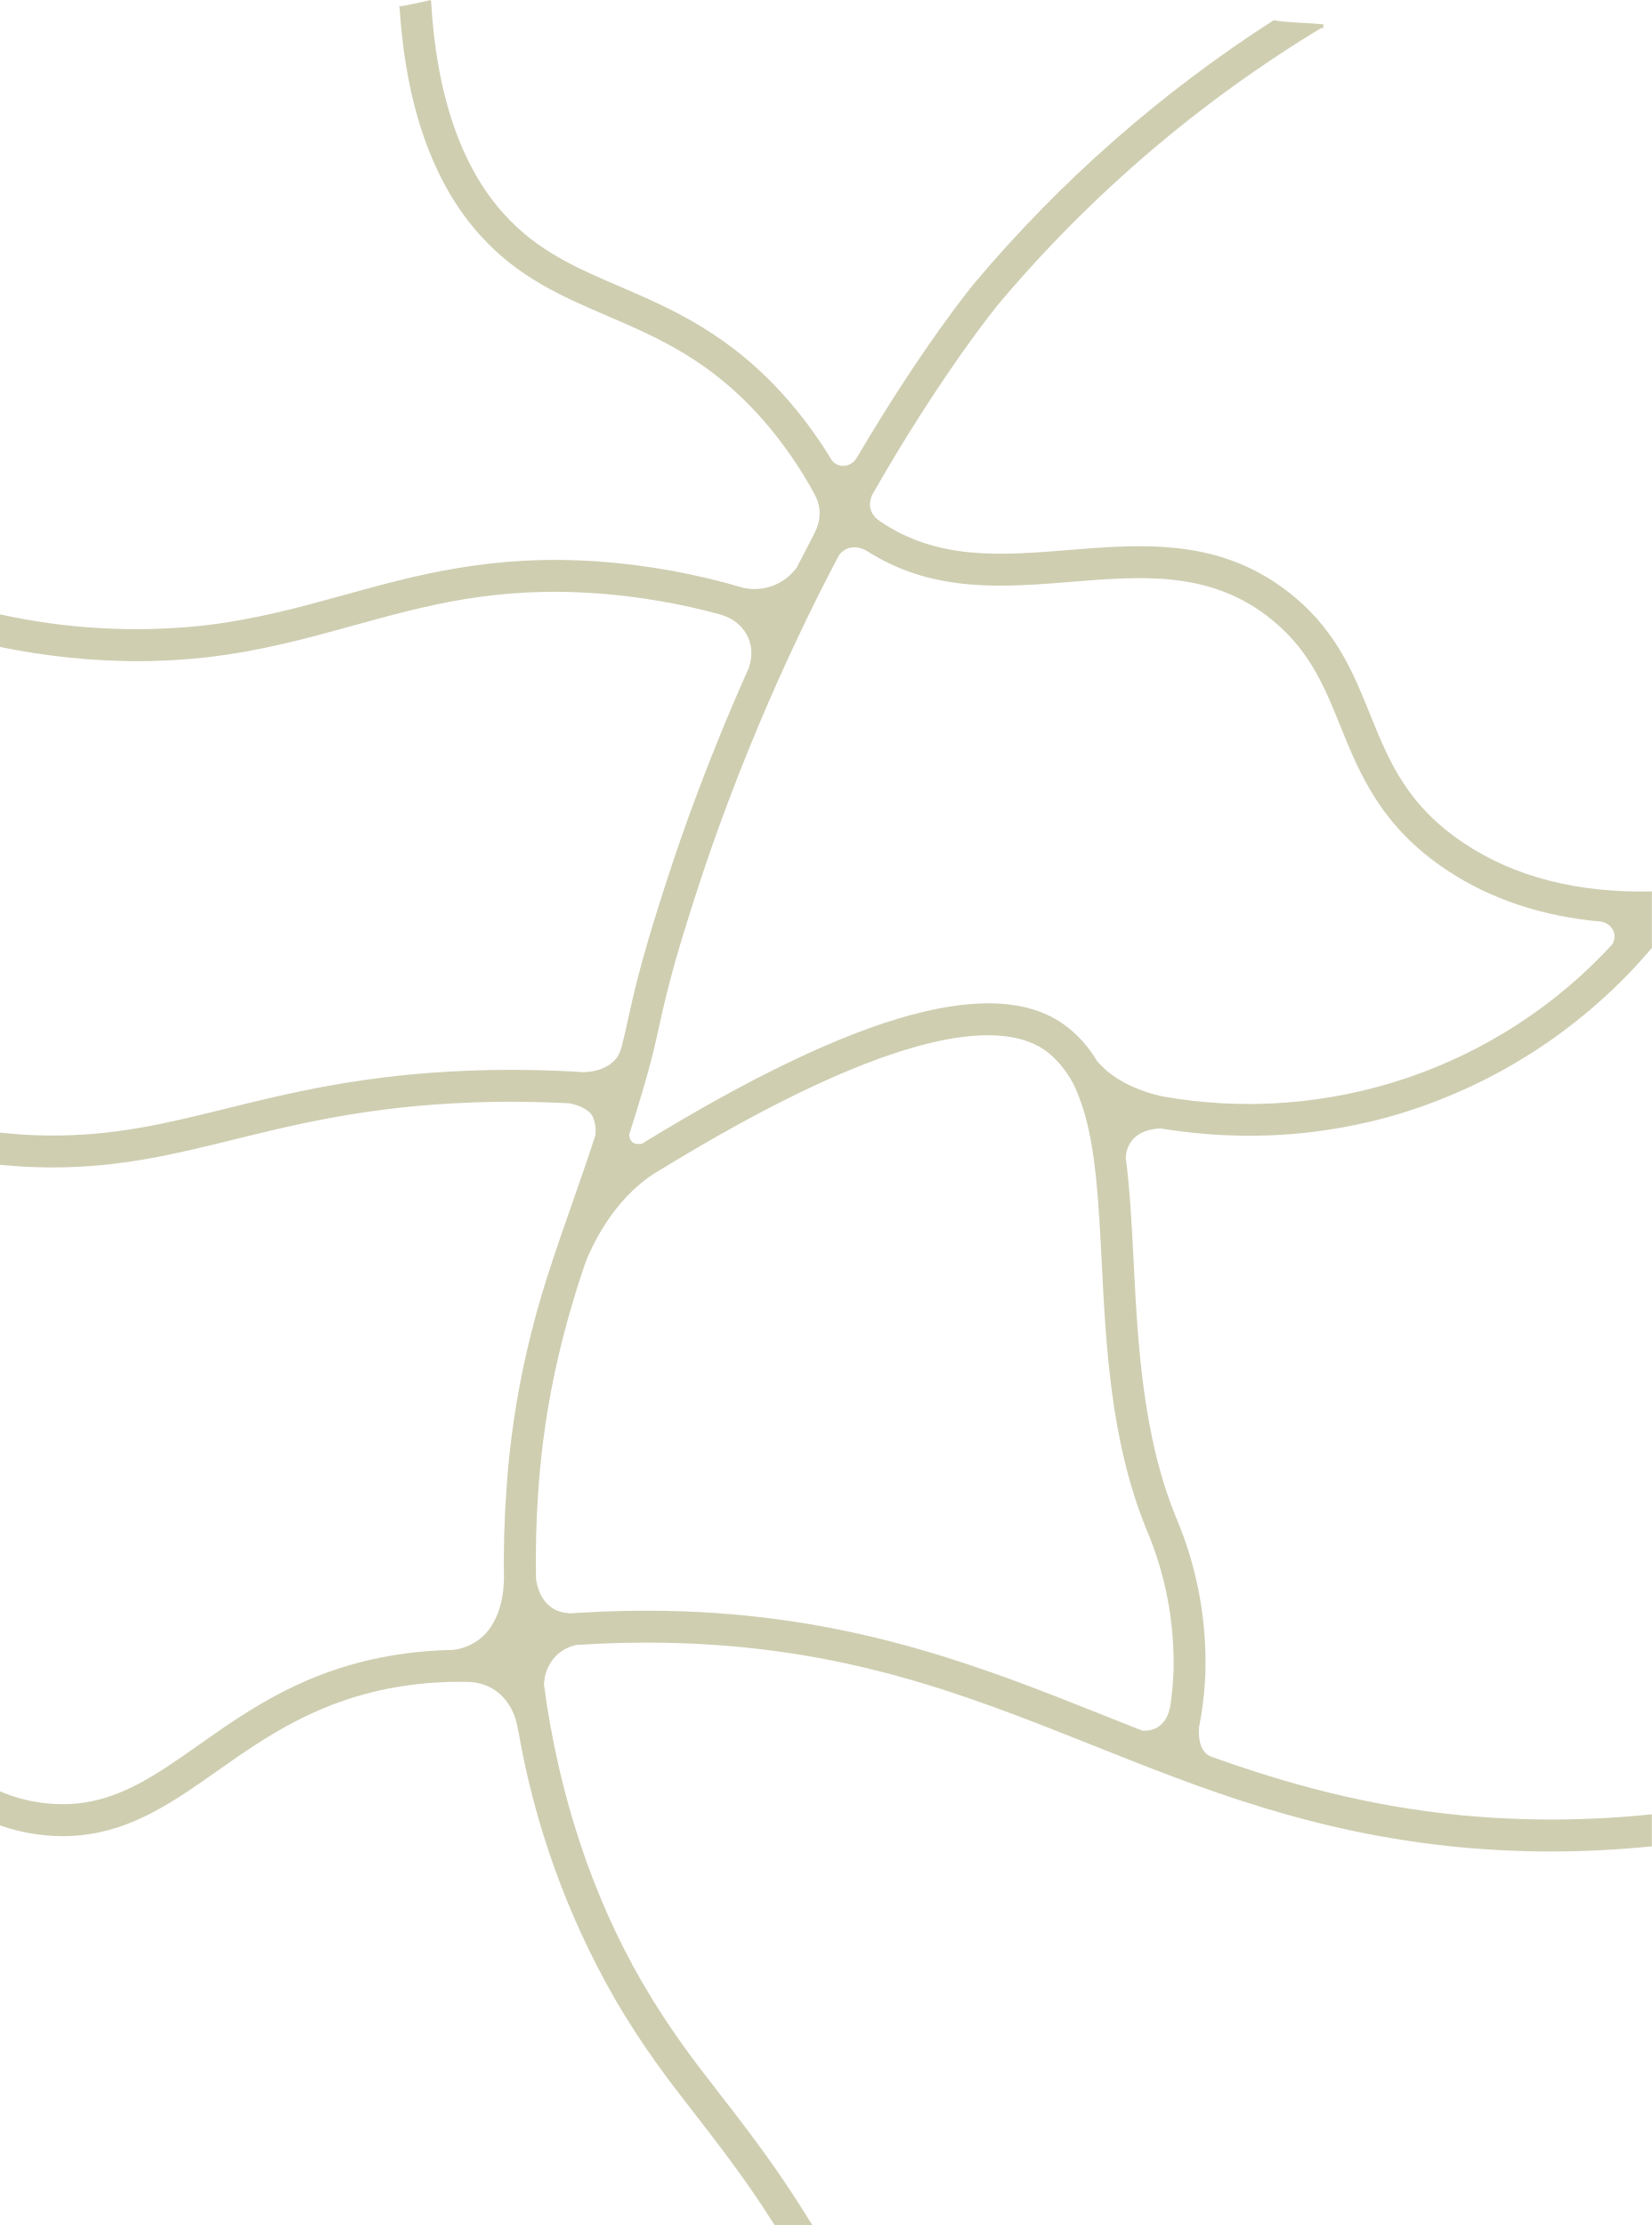
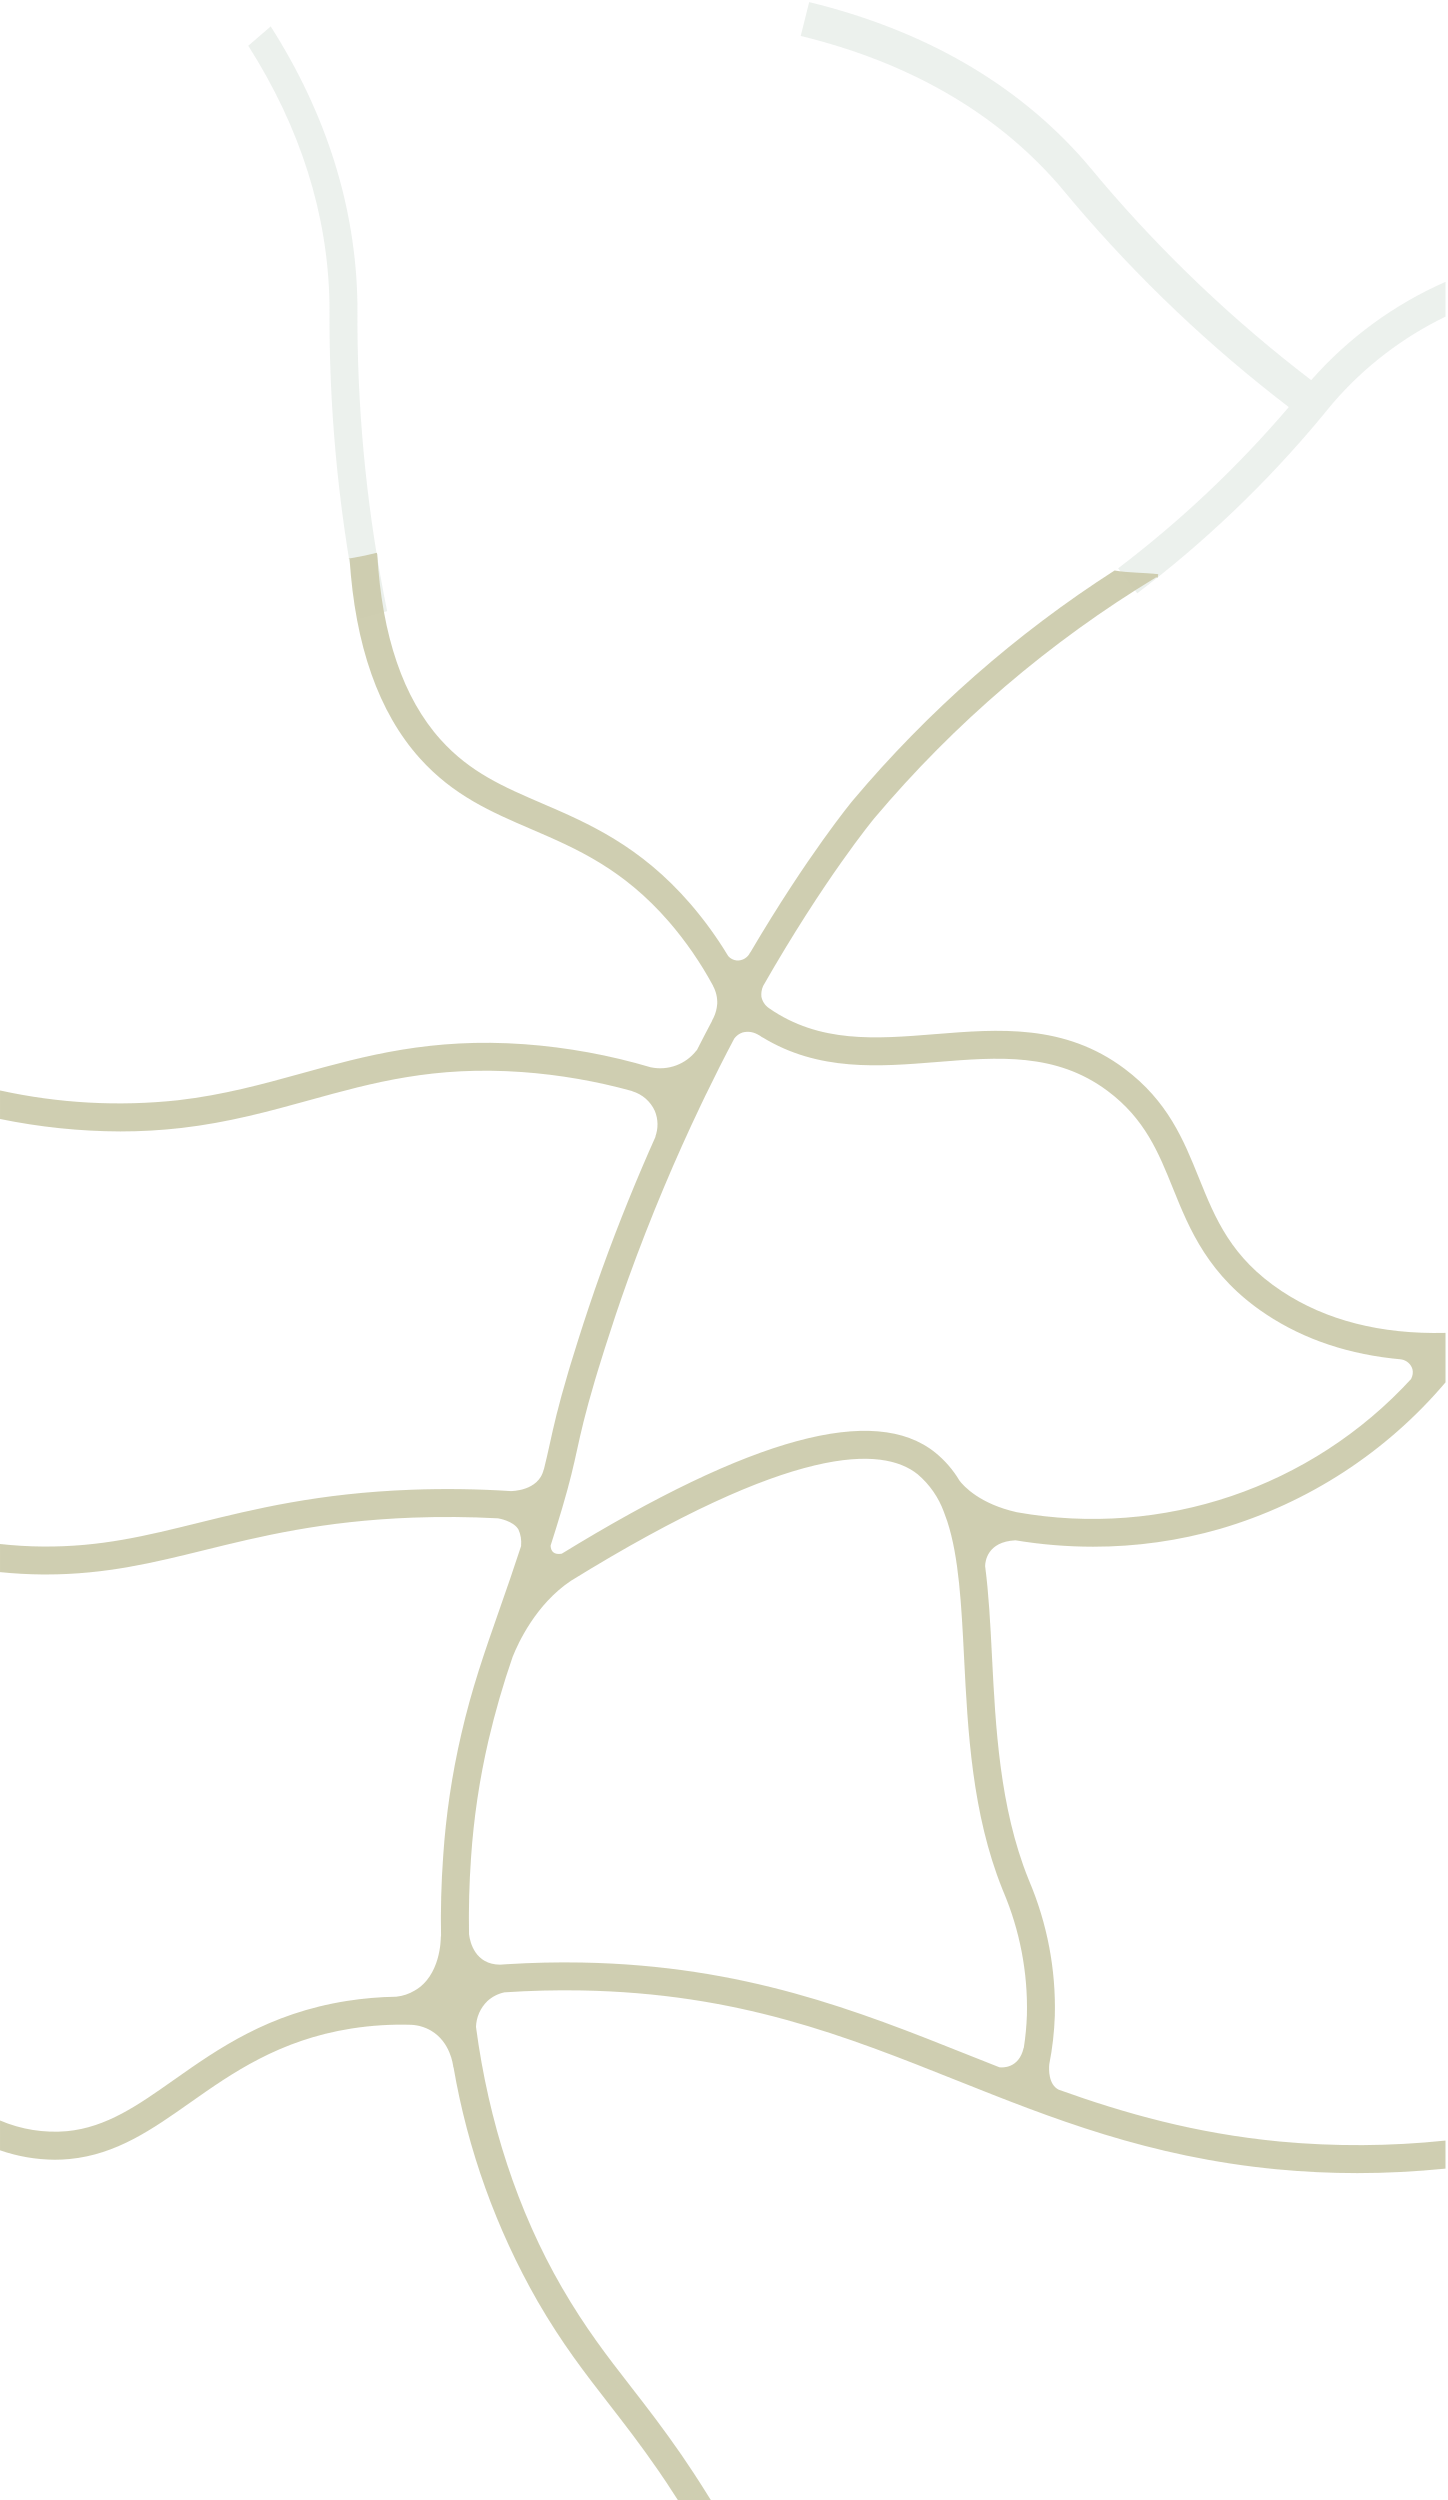
- <svg xmlns="http://www.w3.org/2000/svg" width="414" height="557.688" viewBox="0 0 414 557.688">
-   <g id="Grupo_1917" data-name="Grupo 1917" transform="translate(0.004 -200.312)">
-     <path id="Caminho_13910" data-name="Caminho 13910" d="M319.212,205.384A333.154,333.154,0,0,0,244.27,271.21c-.228.272-12.945,15.631-29.419,43.631-.006-.018-.01-.037-.016-.055a3.927,3.927,0,0,1-3.865,2.29,3.739,3.739,0,0,1-2.417-1.26,109.5,109.5,0,0,0-10.847-14.983c-14.426-16.672-29.264-23.059-42.357-28.7-11.125-4.789-20.733-8.924-29.178-18.326-10.667-11.875-16.766-29.718-18.127-53.033l0-.009a3.709,3.709,0,0,1-.138-.458c-2.7.684-5.373,1.227-8.014,1.661,0,.04,0,.079,0,.119.077-.011.153-.018.231-.03,1.568,24.772,8.324,43.985,20.1,57.1,9.619,10.709,20.474,15.382,31.966,20.328,12.9,5.555,26.246,11.3,39.47,26.581a103.48,103.48,0,0,1,12.572,18.273c0,.009-.012.018-.017.028a9.821,9.821,0,0,1,1.2,5.037,10.74,10.74,0,0,1-1.085,4.125c-.152.32-.294.579-.4.761l.02.055c-1.456,2.738-2.926,5.58-4.4,8.481l-.041-.034a13.1,13.1,0,0,1-13.171,4.868,171.582,171.582,0,0,0-36.122-6.6c-26.72-1.912-45.612,3.308-63.88,8.361-10.975,3.035-22.323,6.174-35.26,7.674A158.341,158.341,0,0,1,0,354.3v8.169a173.63,173.63,0,0,0,34.462,3.571,152.278,152.278,0,0,0,17.532-1c13.551-1.572,25.2-4.8,36.471-7.911,18.425-5.1,35.825-9.91,61.174-8.09a162.542,162.542,0,0,1,31.435,5.444l-.015.04a10.339,10.339,0,0,1,6.48,5.639,10.131,10.131,0,0,1,.119,7.443c.052-.077.109-.157.161-.234-5.292,11.82-10.525,24.6-15.475,38.327-5.2,14.4-9.569,29.172-9.612,29.319-2.993,10.13-4.141,15.352-5.251,20.4-.525,2.385-1.04,4.717-1.737,7.493l-.041-.021c-1.462,6.257-9.431,6.155-9.431,6.155v0a282.051,282.051,0,0,0-28.357-.391c-26.663.989-45.02,5.519-61.216,9.517-14.977,3.7-27.933,6.9-44.457,6.752C8.178,484.9,4.074,484.645,0,484.2v8.054c4.058.412,8.138.639,12.176.671.354,0,.7,0,1.056,0,17.062,0,30.827-3.4,45.382-6.989,15.822-3.9,33.755-8.331,59.6-9.29,8.109-.3,16.27-.227,24.381.2.174.026,4.4.7,5.875,3.185a9,9,0,0,1,.763,4.646l.046,0c-2.18,6.685-4.278,12.688-6.214,18.217-4.3,12.28-8.012,22.886-10.963,35.809a218.955,218.955,0,0,0-5.173,34.825q-.837,11.661-.616,23.055h-.061c.008.784-.039,11.319-7.526,15.533a12.635,12.635,0,0,1-5.217,1.735l0,.005a100.447,100.447,0,0,0-14.137,1.209c-22.517,3.557-36.87,13.667-49.532,22.587-10.36,7.3-19.307,13.6-30.628,14.715A40.008,40.008,0,0,1,0,649.306v8.541a48.753,48.753,0,0,0,15.7,2.7q2.157,0,4.292-.211c13.42-1.321,23.636-8.518,34.451-16.136,11.949-8.418,25.494-17.958,46.174-21.225A92.763,92.763,0,0,1,117.8,621.9h0a12.533,12.533,0,0,1,5.712,1.716c5.417,3.236,6.227,9.585,6.329,10.493l.044-.064A205.049,205.049,0,0,0,154,701.145c7.018,12.118,13.455,20.412,20.27,29.192,4.482,5.774,9.116,11.745,14.335,19.309,1.315,1.907,3.2,4.712,5.52,8.354h9.448c-3.654-5.9-6.548-10.236-8.383-12.9-5.347-7.75-10.051-13.811-14.6-19.672-6.644-8.561-12.92-16.647-19.667-28.3-12.668-21.875-21-47.436-24.6-74.622a10.772,10.772,0,0,1,3.251-7.384,10.259,10.259,0,0,1,4.915-2.515c7.34-.488,14.694-.676,21.98-.547,44.989.818,75.444,12.964,107.687,25.823,26.992,10.766,54.9,21.9,91.58,25.408,7.587.725,15.278,1.089,23.03,1.089,8.354,0,16.781-.448,25.226-1.288v.018h0v-8.08h0v.025a240.965,240.965,0,0,1-47.494.273c-24.1-2.306-44.43-8.073-63.281-14.835-2.97-1.489-2.842-5.825-2.705-7.3a86.926,86.926,0,0,0,1.589-13.912,93.007,93.007,0,0,0-7.37-38.655l-.233-.578c-8.2-20.4-9.369-43.418-10.4-63.729-.465-9.177-.922-17.881-1.96-25.8.024-1.3.587-6.957,8.64-7.375l0-.01a136.607,136.607,0,0,0,22.291,1.841,130.892,130.892,0,0,0,36.477-5.143A133.857,133.857,0,0,0,414,437.9v.271h0V423.719h0v.023c-.033,0-.063-.007-.1-.006-18.444.437-34.218-3.592-46.859-11.986-14.477-9.613-18.952-20.7-23.691-32.433-4.36-10.8-8.867-21.961-21.319-31.269-17.208-12.863-36.016-11.342-54.205-9.876-16.995,1.372-33.089,2.661-47.588-7.432a5.22,5.22,0,0,1-2.178-3.3,6.241,6.241,0,0,1,.476-3.025c17.6-30.823,31.631-47.789,31.867-48.072a326.923,326.923,0,0,1,80.69-68.994c.163.021.334.035.5.055a5.526,5.526,0,0,1,.124-.971c-4.208-.464-8.712-.368-12.5-1.052M160.984,474c2.319-7.831,3.285-12.22,4.306-16.867,1.08-4.914,2.2-10,5.11-19.854.043-.145,4.352-14.693,9.465-28.87,6.6-18.287,13.693-34.9,20.752-49.7l1.3-2.718q4.217-8.717,8.365-16.542a4.862,4.862,0,0,1,2.406-1.755,5.756,5.756,0,0,1,4.176.5,6.888,6.888,0,0,1,.709.387l.212.136c.2.135.378.266.52.383l.043-.028c16.079,9.824,33.357,8.43,50.116,7.077,17.479-1.411,33.986-2.743,48.772,8.31,10.661,7.969,14.561,17.629,18.691,27.856,4.754,11.774,10.142,25.118,26.683,36.1,10.973,7.287,23.964,11.6,38.724,12.908l-.006.013a3.968,3.968,0,0,1,3.19,2.768,3.846,3.846,0,0,1-.368,2.776l.071-.027A123.786,123.786,0,0,1,291.219,475.1c-10.639-2.392-15.222-7.483-16.4-9.021A30.394,30.394,0,0,0,267.837,458c-17.381-13.954-52.465-4.459-106.993,29l-.006-.028c-2.968.517-3.147-1.722-3.142-2.335C158.776,481.271,159.873,477.752,160.984,474ZM294.109,619.031a78.165,78.165,0,0,1-.9,9.5l-.037-.024c-1.366,6-6.183,5.665-6.944,5.561q-4.578-1.8-9.108-3.609c-31.492-12.56-64.056-25.547-110.506-26.391-7.064-.129-14.185.035-21.3.472l0-.009c-.065.01-.125.013-.189.022-.653.04-1.3.08-1.956.125-7.128-.075-8.56-6.468-8.842-8.7q-.2-10.859.57-21.875a211.369,211.369,0,0,1,4.993-33.616,241.53,241.53,0,0,1,6.908-23.919c1.606-4.061,6.7-15.119,16.691-21.816,63.772-39.368,89.252-38.612,99.335-30.517a25.709,25.709,0,0,1,7.527,10.848c.052.182.966,2.678.966,2.678,3.332,10.24,4.032,23.94,4.793,38.961,1.061,20.937,2.264,44.667,10.965,66.309l.241.6A85.347,85.347,0,0,1,294.109,619.031Z" fill="#cccbac" opacity="0.94" style="mix-blend-mode: normal;isolation: isolate" />
+ <svg xmlns="http://www.w3.org/2000/svg" width="414.506" height="716.008" viewBox="0 0 414.506 716.008">
+   <g id="Grupo_1947" data-name="Grupo 1947" transform="translate(0.054 16.603)">
+     <path id="União_31" data-name="União 31" d="M-5331.1-2967.83a314.281,314.281,0,0,0,48.881-46.181,399.141,399.141,0,0,1-61.608-58.562c-.808-.962-1.422-1.7-1.961-2.354-.864-1.042-1.524-1.838-2.515-2.973-18.025-20.614-42.824-34.881-73.7-42.406l2.422-9.693c32.952,8.03,59.508,23.363,78.933,45.575,1.059,1.211,1.762,2.062,2.686,3.175.525.635,1.125,1.359,1.916,2.3a388.876,388.876,0,0,0,60.247,57.221,110.383,110.383,0,0,1,38.471-28.159v9.961a100.3,100.3,0,0,0-32.21,24.719c-.791.92-1.311,1.561-1.991,2.4-.42.52-.9,1.11-1.53,1.87a320.543,320.543,0,0,1-52.569,50.251Z" transform="translate(5651.279 3114)" fill="#cdd9d0" stroke="rgba(0,0,0,0)" stroke-width="1" opacity="0.38" />
+     <path id="Caminho_13885" data-name="Caminho 13885" d="M104.09,244.117a430.849,430.849,0,0,1-8.724-83.862c0-1.162,0-2.054.006-2.836.007-1.258.012-2.217-.013-3.614-.456-25.392-8.281-50.2-23.259-73.734l6.429-5.538c15.984,25.115,24.337,51.72,24.828,79.077.027,1.493.022,2.519.015,3.863,0,.764-.008,1.635-.006,2.77A420.053,420.053,0,0,0,111.881,242Z" transform="translate(-1.05 -83.569)" fill="#cdd9d0" opacity="0.38" />
+     <g id="Grupo_1917" data-name="Grupo 1917" transform="translate(-0.05 -58.595)">
+       <path id="Caminho_13910" data-name="Caminho 13910" d="M319.212,205.384A333.154,333.154,0,0,0,244.27,271.21c-.228.272-12.945,15.631-29.419,43.631-.006-.018-.01-.037-.016-.055a3.927,3.927,0,0,1-3.865,2.29,3.739,3.739,0,0,1-2.417-1.26,109.5,109.5,0,0,0-10.847-14.983c-14.426-16.672-29.264-23.059-42.357-28.7-11.125-4.789-20.733-8.924-29.178-18.326-10.667-11.875-16.766-29.718-18.127-53.033l0-.009a3.709,3.709,0,0,1-.138-.458c-2.7.684-5.373,1.227-8.014,1.661,0,.04,0,.079,0,.119.077-.011.153-.018.231-.03,1.568,24.772,8.324,43.985,20.1,57.1,9.619,10.709,20.474,15.382,31.966,20.328,12.9,5.555,26.246,11.3,39.47,26.581a103.48,103.48,0,0,1,12.572,18.273c0,.009-.012.018-.017.028a9.821,9.821,0,0,1,1.2,5.037,10.74,10.74,0,0,1-1.085,4.125c-.152.32-.294.579-.4.761l.02.055c-1.456,2.738-2.926,5.58-4.4,8.481l-.041-.034a13.1,13.1,0,0,1-13.171,4.868,171.582,171.582,0,0,0-36.122-6.6c-26.72-1.912-45.612,3.308-63.88,8.361-10.975,3.035-22.323,6.174-35.26,7.674A158.341,158.341,0,0,1,0,354.3v8.169a173.63,173.63,0,0,0,34.462,3.571,152.278,152.278,0,0,0,17.532-1c13.551-1.572,25.2-4.8,36.471-7.911,18.425-5.1,35.825-9.91,61.174-8.09a162.542,162.542,0,0,1,31.435,5.444l-.015.04a10.339,10.339,0,0,1,6.48,5.639,10.131,10.131,0,0,1,.119,7.443c.052-.077.109-.157.161-.234-5.292,11.82-10.525,24.6-15.475,38.327-5.2,14.4-9.569,29.172-9.612,29.319-2.993,10.13-4.141,15.352-5.251,20.4-.525,2.385-1.04,4.717-1.737,7.493l-.041-.021c-1.462,6.257-9.431,6.155-9.431,6.155v0a282.051,282.051,0,0,0-28.357-.391c-26.663.989-45.02,5.519-61.216,9.517-14.977,3.7-27.933,6.9-44.457,6.752C8.178,484.9,4.074,484.645,0,484.2v8.054c4.058.412,8.138.639,12.176.671.354,0,.7,0,1.056,0,17.062,0,30.827-3.4,45.382-6.989,15.822-3.9,33.755-8.331,59.6-9.29,8.109-.3,16.27-.227,24.381.2.174.026,4.4.7,5.875,3.185a9,9,0,0,1,.763,4.646l.046,0c-2.18,6.685-4.278,12.688-6.214,18.217-4.3,12.28-8.012,22.886-10.963,35.809a218.955,218.955,0,0,0-5.173,34.825q-.837,11.661-.616,23.055h-.061c.008.784-.039,11.319-7.526,15.533a12.635,12.635,0,0,1-5.217,1.735l0,.005a100.447,100.447,0,0,0-14.137,1.209c-22.517,3.557-36.87,13.667-49.532,22.587-10.36,7.3-19.307,13.6-30.628,14.715A40.008,40.008,0,0,1,0,649.306v8.541a48.753,48.753,0,0,0,15.7,2.7q2.157,0,4.292-.211c13.42-1.321,23.636-8.518,34.451-16.136,11.949-8.418,25.494-17.958,46.174-21.225A92.763,92.763,0,0,1,117.8,621.9h0a12.533,12.533,0,0,1,5.712,1.716c5.417,3.236,6.227,9.585,6.329,10.493l.044-.064A205.049,205.049,0,0,0,154,701.145c7.018,12.118,13.455,20.412,20.27,29.192,4.482,5.774,9.116,11.745,14.335,19.309,1.315,1.907,3.2,4.712,5.52,8.354h9.448c-3.654-5.9-6.548-10.236-8.383-12.9-5.347-7.75-10.051-13.811-14.6-19.672-6.644-8.561-12.92-16.647-19.667-28.3-12.668-21.875-21-47.436-24.6-74.622a10.772,10.772,0,0,1,3.251-7.384,10.259,10.259,0,0,1,4.915-2.515c7.34-.488,14.694-.676,21.98-.547,44.989.818,75.444,12.964,107.687,25.823,26.992,10.766,54.9,21.9,91.58,25.408,7.587.725,15.278,1.089,23.03,1.089,8.354,0,16.781-.448,25.226-1.288v.018h0v-8.08h0v.025a240.965,240.965,0,0,1-47.494.273c-24.1-2.306-44.43-8.073-63.281-14.835-2.97-1.489-2.842-5.825-2.705-7.3a86.926,86.926,0,0,0,1.589-13.912,93.007,93.007,0,0,0-7.37-38.655l-.233-.578c-8.2-20.4-9.369-43.418-10.4-63.729-.465-9.177-.922-17.881-1.96-25.8.024-1.3.587-6.957,8.64-7.375l0-.01a136.607,136.607,0,0,0,22.291,1.841,130.892,130.892,0,0,0,36.477-5.143A133.857,133.857,0,0,0,414,437.9v.271h0V423.719h0v.023c-.033,0-.063-.007-.1-.006-18.444.437-34.218-3.592-46.859-11.986-14.477-9.613-18.952-20.7-23.691-32.433-4.36-10.8-8.867-21.961-21.319-31.269-17.208-12.863-36.016-11.342-54.205-9.876-16.995,1.372-33.089,2.661-47.588-7.432a5.22,5.22,0,0,1-2.178-3.3,6.241,6.241,0,0,1,.476-3.025c17.6-30.823,31.631-47.789,31.867-48.072a326.923,326.923,0,0,1,80.69-68.994c.163.021.334.035.5.055a5.526,5.526,0,0,1,.124-.971c-4.208-.464-8.712-.368-12.5-1.052M160.984,474c2.319-7.831,3.285-12.22,4.306-16.867,1.08-4.914,2.2-10,5.11-19.854.043-.145,4.352-14.693,9.465-28.87,6.6-18.287,13.693-34.9,20.752-49.7l1.3-2.718q4.217-8.717,8.365-16.542a4.862,4.862,0,0,1,2.406-1.755,5.756,5.756,0,0,1,4.176.5,6.888,6.888,0,0,1,.709.387l.212.136c.2.135.378.266.52.383l.043-.028c16.079,9.824,33.357,8.43,50.116,7.077,17.479-1.411,33.986-2.743,48.772,8.31,10.661,7.969,14.561,17.629,18.691,27.856,4.754,11.774,10.142,25.118,26.683,36.1,10.973,7.287,23.964,11.6,38.724,12.908l-.006.013a3.968,3.968,0,0,1,3.19,2.768,3.846,3.846,0,0,1-.368,2.776l.071-.027A123.786,123.786,0,0,1,291.219,475.1c-10.639-2.392-15.222-7.483-16.4-9.021A30.394,30.394,0,0,0,267.837,458c-17.381-13.954-52.465-4.459-106.993,29l-.006-.028c-2.968.517-3.147-1.722-3.142-2.335C158.776,481.271,159.873,477.752,160.984,474ZM294.109,619.031a78.165,78.165,0,0,1-.9,9.5l-.037-.024c-1.366,6-6.183,5.665-6.944,5.561q-4.578-1.8-9.108-3.609c-31.492-12.56-64.056-25.547-110.506-26.391-7.064-.129-14.185.035-21.3.472l0-.009c-.065.01-.125.013-.189.022-.653.04-1.3.08-1.956.125-7.128-.075-8.56-6.468-8.842-8.7q-.2-10.859.57-21.875a211.369,211.369,0,0,1,4.993-33.616,241.53,241.53,0,0,1,6.908-23.919c1.606-4.061,6.7-15.119,16.691-21.816,63.772-39.368,89.252-38.612,99.335-30.517a25.709,25.709,0,0,1,7.527,10.848c.052.182.966,2.678.966,2.678,3.332,10.24,4.032,23.94,4.793,38.961,1.061,20.937,2.264,44.667,10.965,66.309l.241.6A85.347,85.347,0,0,1,294.109,619.031Z" fill="#cccbac" opacity="0.94" style="mix-blend-mode: normal;isolation: isolate" />
+     </g>
  </g>
</svg>
